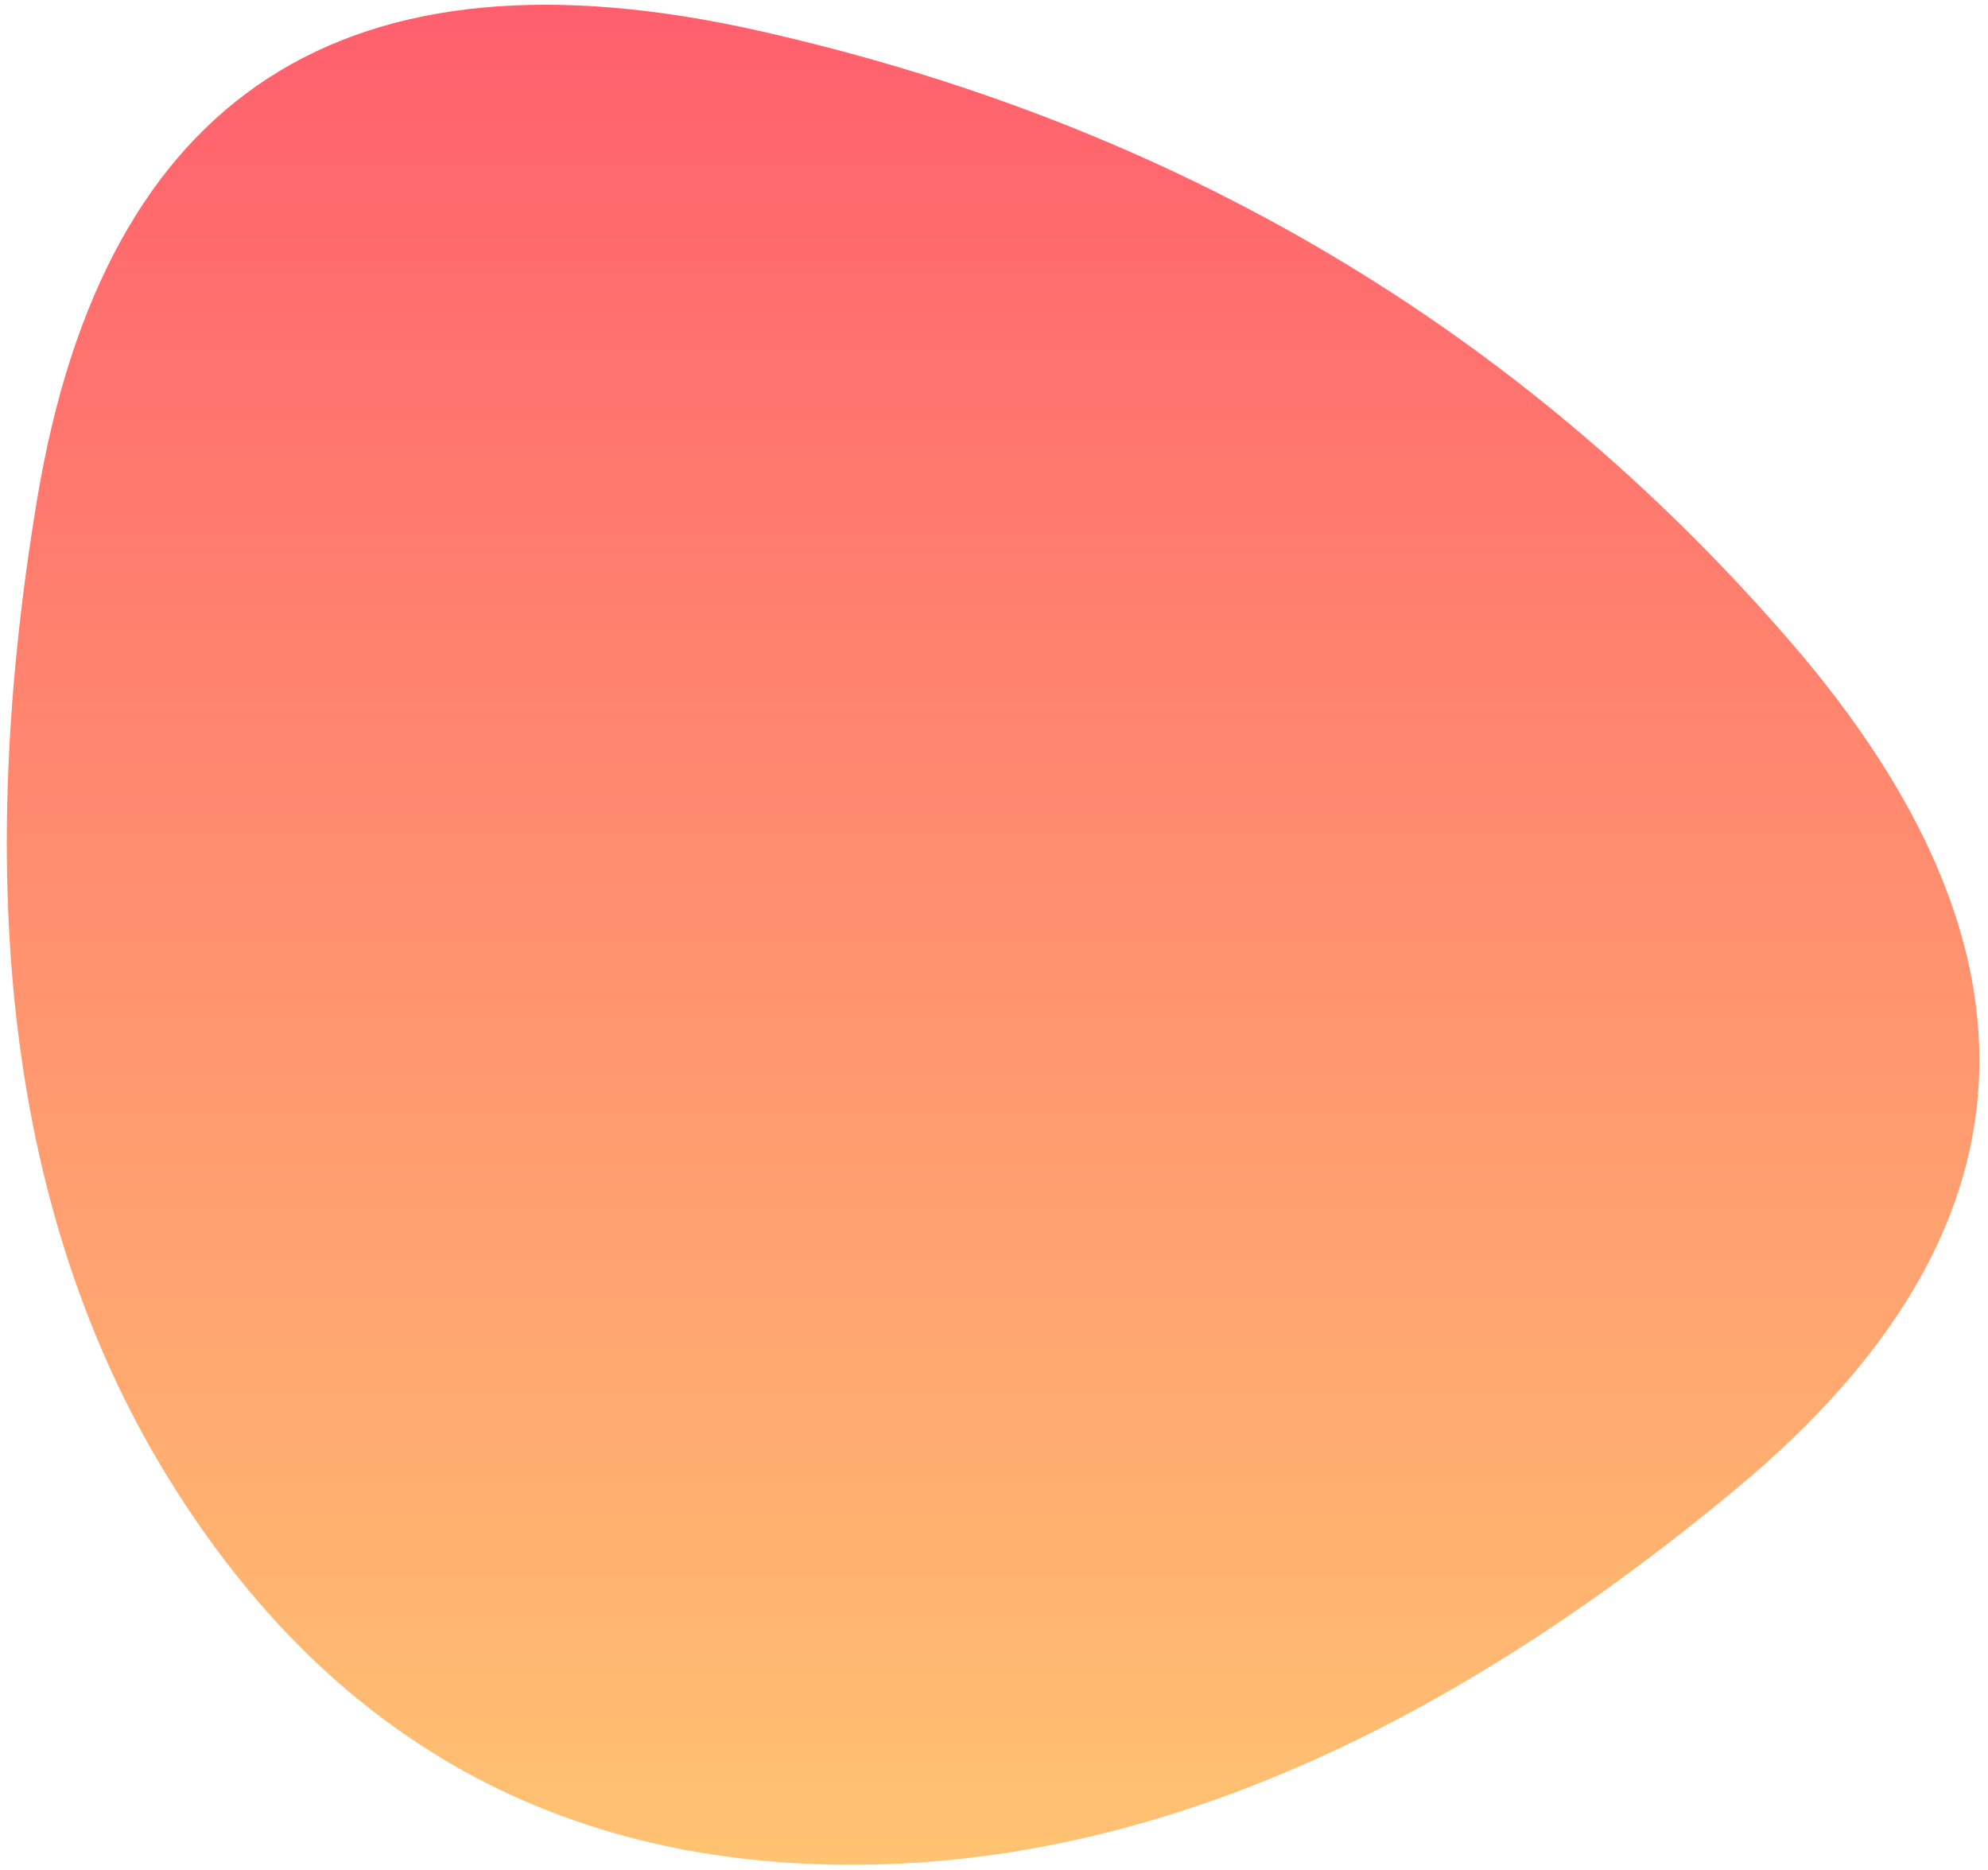
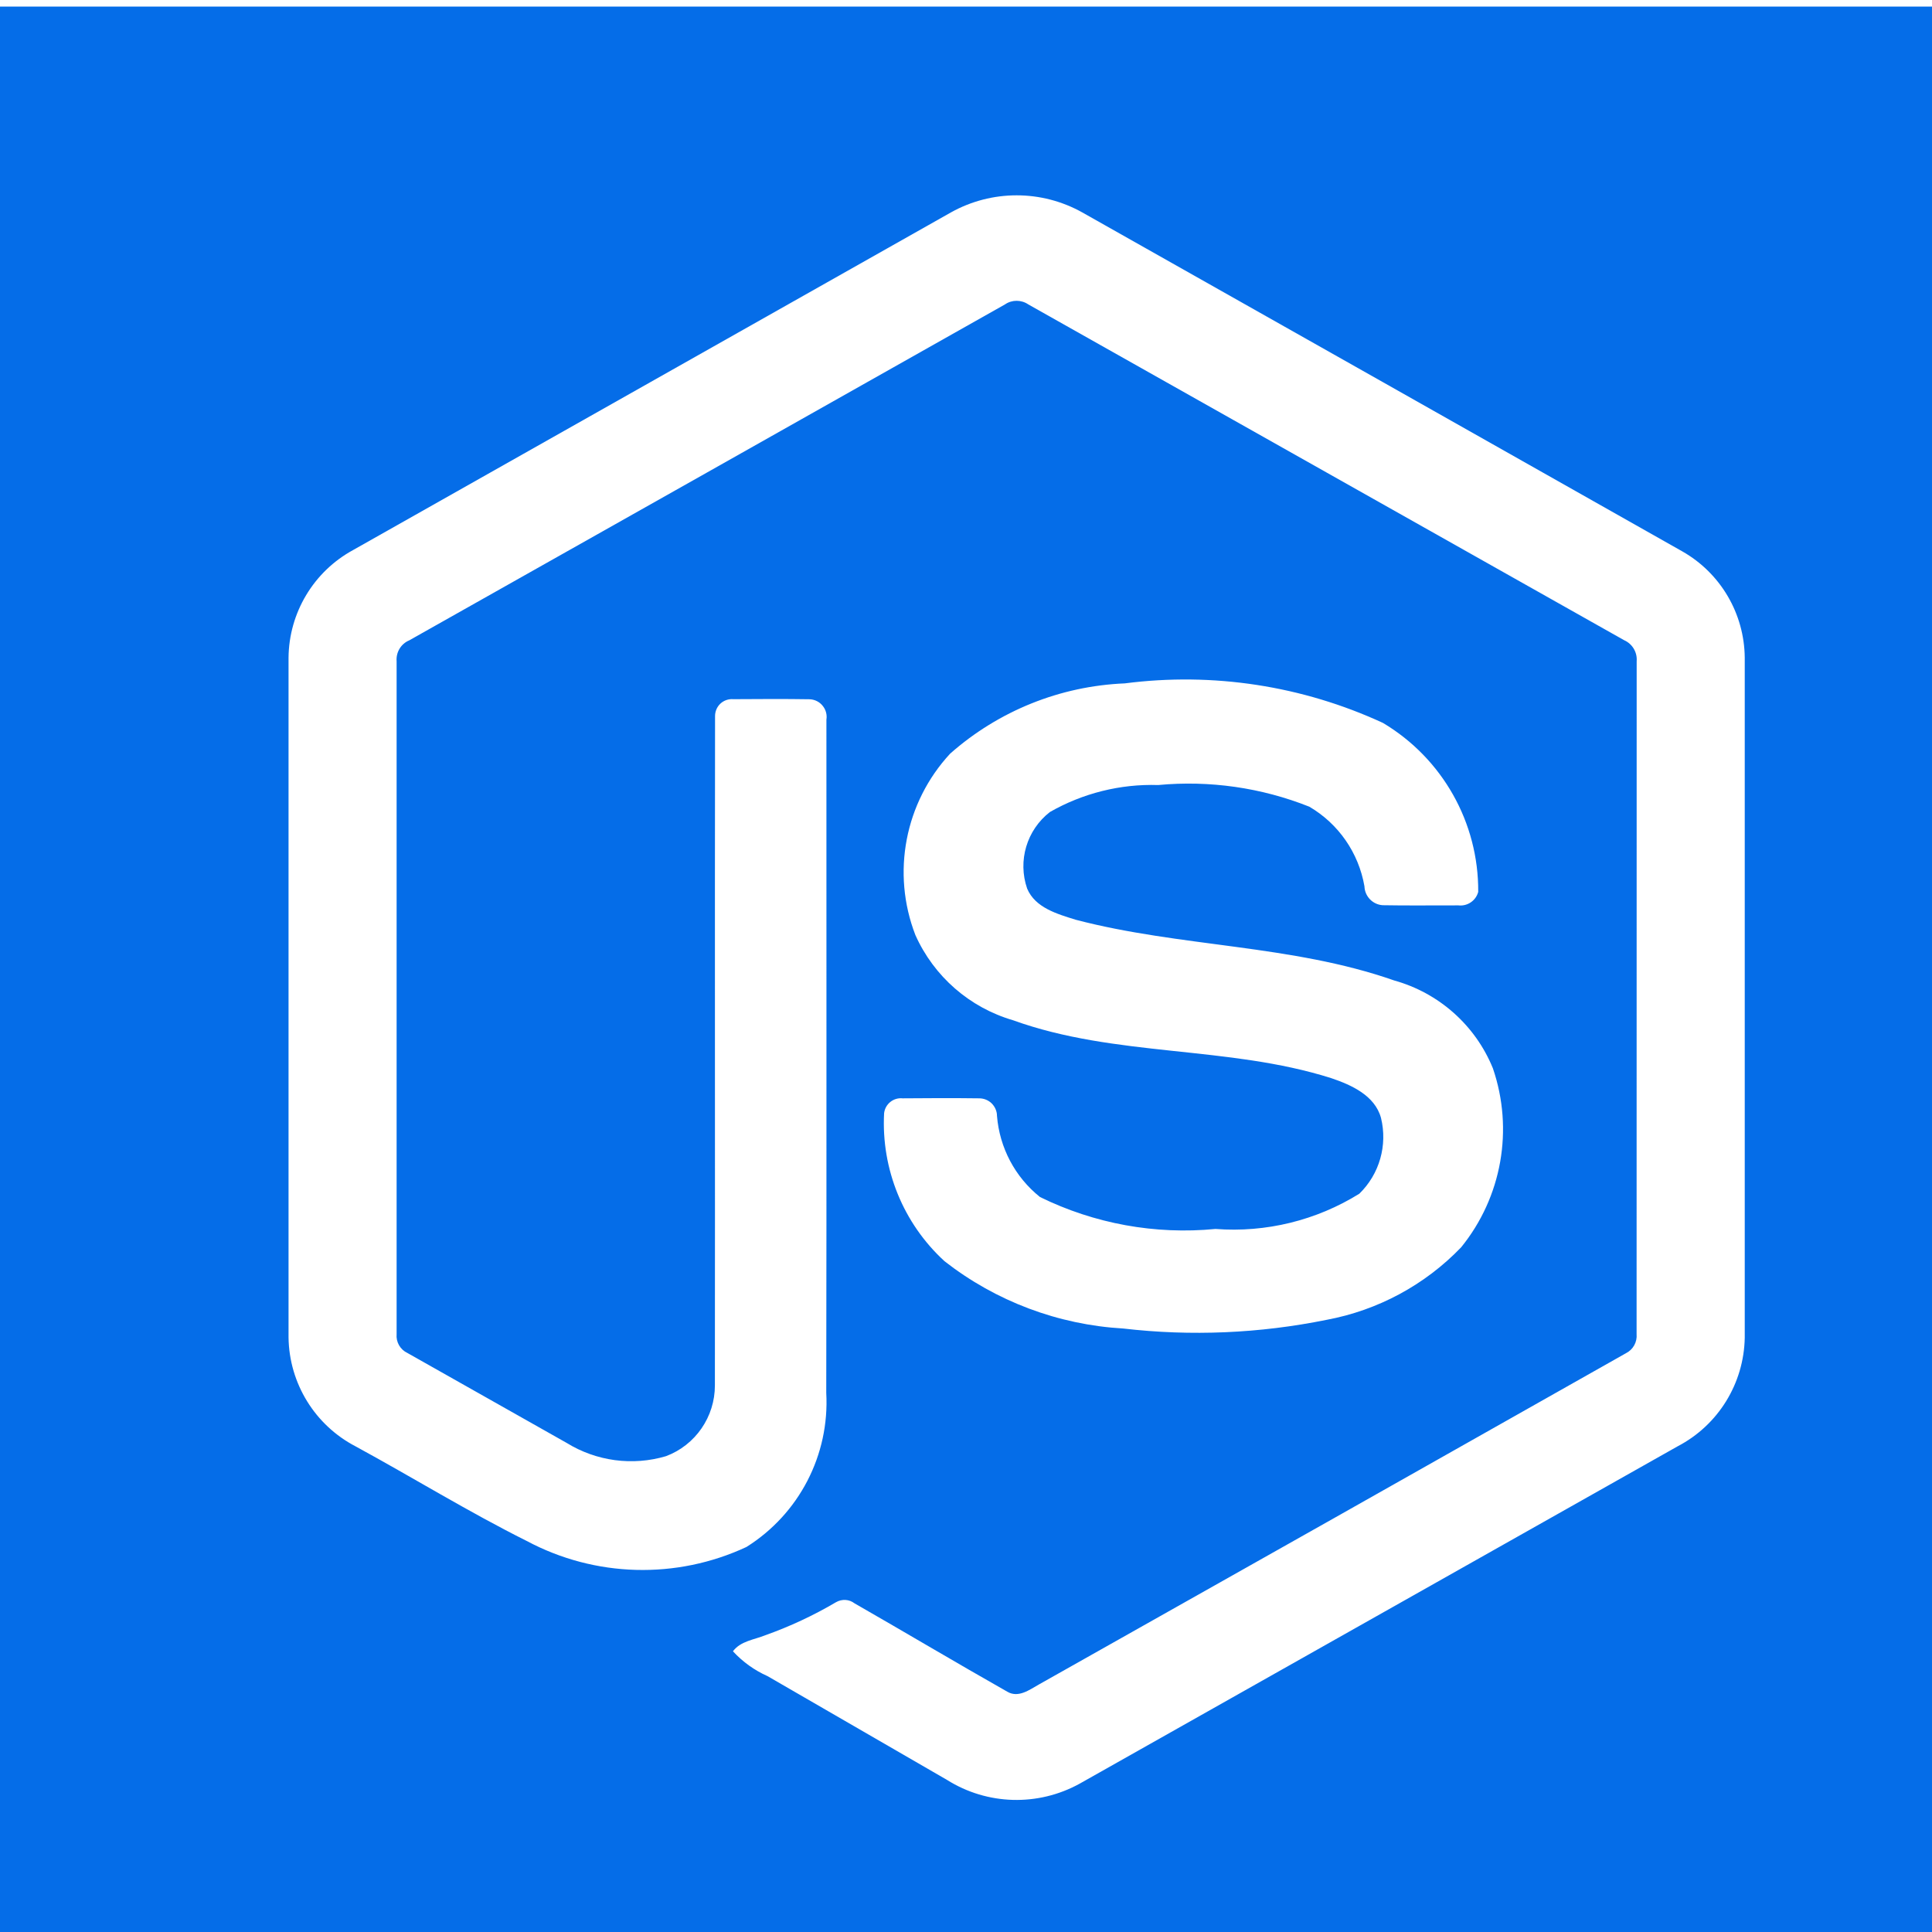
- <svg xmlns="http://www.w3.org/2000/svg" width="117" height="110" viewBox="0 0 117 110" fill="none">
-   <path d="M102.282 87.513C84.385 102.427 66.874 109.829 49.75 109.719C32.626 109.608 19.424 102.151 10.144 87.347C0.864 72.543 -1.787 53.209 2.19 29.346C6.167 5.483 20.363 -3.686 44.779 1.837C69.194 7.361 89.356 19.293 105.265 37.632C121.174 55.971 120.18 72.598 102.282 87.513Z" fill="url(#paint0_linear)" />
-   <defs>
-     <linearGradient id="paint0_linear" x1="0.4" y1="0.28" x2="0.4" y2="109.72" gradientUnits="userSpaceOnUse">
-       <stop stop-color="#FF5F6D" />
-       <stop offset="1" stop-color="#FFC371" />
-     </linearGradient>
-   </defs>
+ <svg xmlns="http://www.w3.org/2000/svg" version="1.1" width="1080" height="1080" viewBox="0 0 1080 1080" xml:space="preserve">
+   <defs />
+   <rect x="0" y="0" width="100%" height="100%" fill="transparent" />
+   <g transform="matrix(1 0 0 1 540 540)" id="231a8491-e59f-4670-ba65-5a2691bbadab">
+     <rect style="stroke: none; stroke-width: 1; stroke-dasharray: none; stroke-linecap: butt; stroke-dashoffset: 0; stroke-linejoin: miter; stroke-miterlimit: 4; fill: rgb(255,255,255); fill-rule: nonzero; opacity: 1;" vector-effect="non-scaling-stroke" x="-540" y="-540" rx="0" ry="0" width="1080" height="1080" />
+   </g>
+   <g transform="matrix(1 0 0 1 540 540)" id="97602b16-ca14-4a56-bb51-9757bf045079" />
+   <g transform="matrix(15.02 0 0 15.02 552.92 561.93)" id="dda98f2b-e820-4238-9b37-a72fb9ce8465">
+     <rect style="stroke: rgb(0,0,0); stroke-width: 0; stroke-dasharray: none; stroke-linecap: butt; stroke-dashoffset: 0; stroke-linejoin: miter; stroke-miterlimit: 4; fill: rgb(5,109,232); fill-rule: nonzero; opacity: 1;" vector-effect="non-scaling-stroke" x="-37.167" y="-37.167" rx="0" ry="0" width="74.334" height="74.334" />
+   </g>
+   <g transform="matrix(44.85 0 0 44.85 568.31 557.69)" id="a1e8404c-259c-4b1a-89a1-8452871f6669">
+     <path style="stroke: rgb(0,0,0); stroke-width: 0; stroke-dasharray: none; stroke-linecap: butt; stroke-dashoffset: 0; stroke-linejoin: miter; stroke-miterlimit: 4; fill: rgb(255,255,255); fill-rule: nonzero; opacity: 1;" vector-effect="non-scaling-stroke" transform=" translate(-12, -12)" d="M 14.478 14.883 C 13.726 14.956 12.969 14.818 12.291 14.485 C 11.98 14.236 11.787 13.871 11.755 13.474 C 11.755 13.415 11.73 13.359 11.688 13.317 C 11.645 13.276 11.588 13.254 11.529 13.255 C 11.212 13.251 10.896 13.252 10.579 13.255 C 10.464 13.243 10.361 13.326 10.348 13.441 C 10.311 14.137 10.587 14.814 11.101 15.285 C 11.741 15.785 12.518 16.077 13.329 16.124 C 14.174 16.222 15.029 16.185 15.862 16.016 C 16.502 15.897 17.089 15.581 17.54 15.112 C 18.048 14.486 18.197 13.643 17.936 12.881 C 17.718 12.345 17.263 11.941 16.706 11.786 C 15.425 11.337 14.042 11.371 12.736 11.029 C 12.509 10.958 12.232 10.881 12.131 10.641 C 12.011 10.294 12.126 9.91 12.415 9.686 C 12.825 9.452 13.292 9.335 13.764 9.35 C 14.405 9.29 15.05 9.382 15.648 9.62 C 16.012 9.833 16.263 10.196 16.335 10.612 C 16.339 10.737 16.437 10.84 16.563 10.848 C 16.877 10.854 17.191 10.849 17.506 10.85 C 17.618 10.863 17.724 10.792 17.753 10.682 C 17.759 9.819 17.307 9.018 16.566 8.576 C 15.561 8.112 14.446 7.941 13.348 8.083 L 13.348 8.083 C 12.544 8.116 11.776 8.425 11.172 8.958 C 10.607 9.567 10.438 10.445 10.738 11.22 C 10.969 11.736 11.414 12.124 11.956 12.282 C 13.233 12.743 14.632 12.595 15.92 13.003 C 16.172 13.088 16.464 13.219 16.541 13.498 C 16.625 13.839 16.523 14.199 16.271 14.444 C 15.735 14.777 15.107 14.931 14.478 14.883 Z M 20.297 6.438 Q 16.559 4.324 12.818 2.213 C 12.31 1.929 11.69 1.929 11.181 2.213 Q 7.456 4.317 3.73 6.421 C 3.238 6.689 2.93 7.203 2.925 7.763 L 2.925 16.238 C 2.934 16.809 3.254 17.329 3.761 17.593 C 4.474 17.981 5.167 18.409 5.894 18.772 C 6.744 19.226 7.758 19.254 8.632 18.847 C 9.289 18.435 9.67 17.699 9.627 16.926 C 9.632 14.129 9.628 11.332 9.629 8.535 C 9.639 8.474 9.622 8.41 9.582 8.362 C 9.543 8.313 9.484 8.284 9.422 8.281 C 9.104 8.276 8.787 8.278 8.469 8.28 C 8.41 8.275 8.351 8.295 8.307 8.336 C 8.264 8.377 8.24 8.434 8.241 8.494 C 8.237 11.273 8.242 14.052 8.239 16.832 C 8.24 17.224 7.997 17.577 7.63 17.715 C 7.211 17.839 6.761 17.778 6.39 17.549 Q 5.398 16.989 4.407 16.429 C 4.317 16.387 4.263 16.293 4.272 16.194 Q 4.272 12 4.272 7.807 C 4.263 7.695 4.326 7.59 4.429 7.547 Q 8.142 5.455 11.854 3.36 C 11.942 3.299 12.058 3.3 12.146 3.36 Q 15.859 5.452 19.572 7.545 C 19.674 7.59 19.737 7.695 19.728 7.807 Q 19.727 12 19.727 16.194 C 19.736 16.293 19.683 16.388 19.594 16.432 Q 15.938 18.5 12.277 20.561 C 12.161 20.626 12.023 20.731 11.886 20.652 C 11.247 20.29 10.616 19.914 9.979 19.549 C 9.913 19.498 9.822 19.493 9.749 19.535 C 9.469 19.7 9.174 19.838 8.867 19.947 C 8.729 20.003 8.559 20.019 8.464 20.147 C 8.586 20.279 8.732 20.384 8.896 20.457 Q 10.013 21.104 11.132 21.75 C 11.634 22.066 12.268 22.083 12.787 21.796 Q 16.513 19.695 20.239 17.592 C 20.745 17.328 21.065 16.808 21.075 16.238 L 21.075 7.763 C 21.07 7.214 20.774 6.709 20.297 6.438 Z" stroke-linecap="round" />
+   </g>
+   <g transform="matrix(NaN NaN NaN NaN 0 0)">
+     <g style="" />
+   </g>
+   <g transform="matrix(NaN NaN NaN NaN 0 0)">
+     <g style="" />
+   </g>
</svg>
